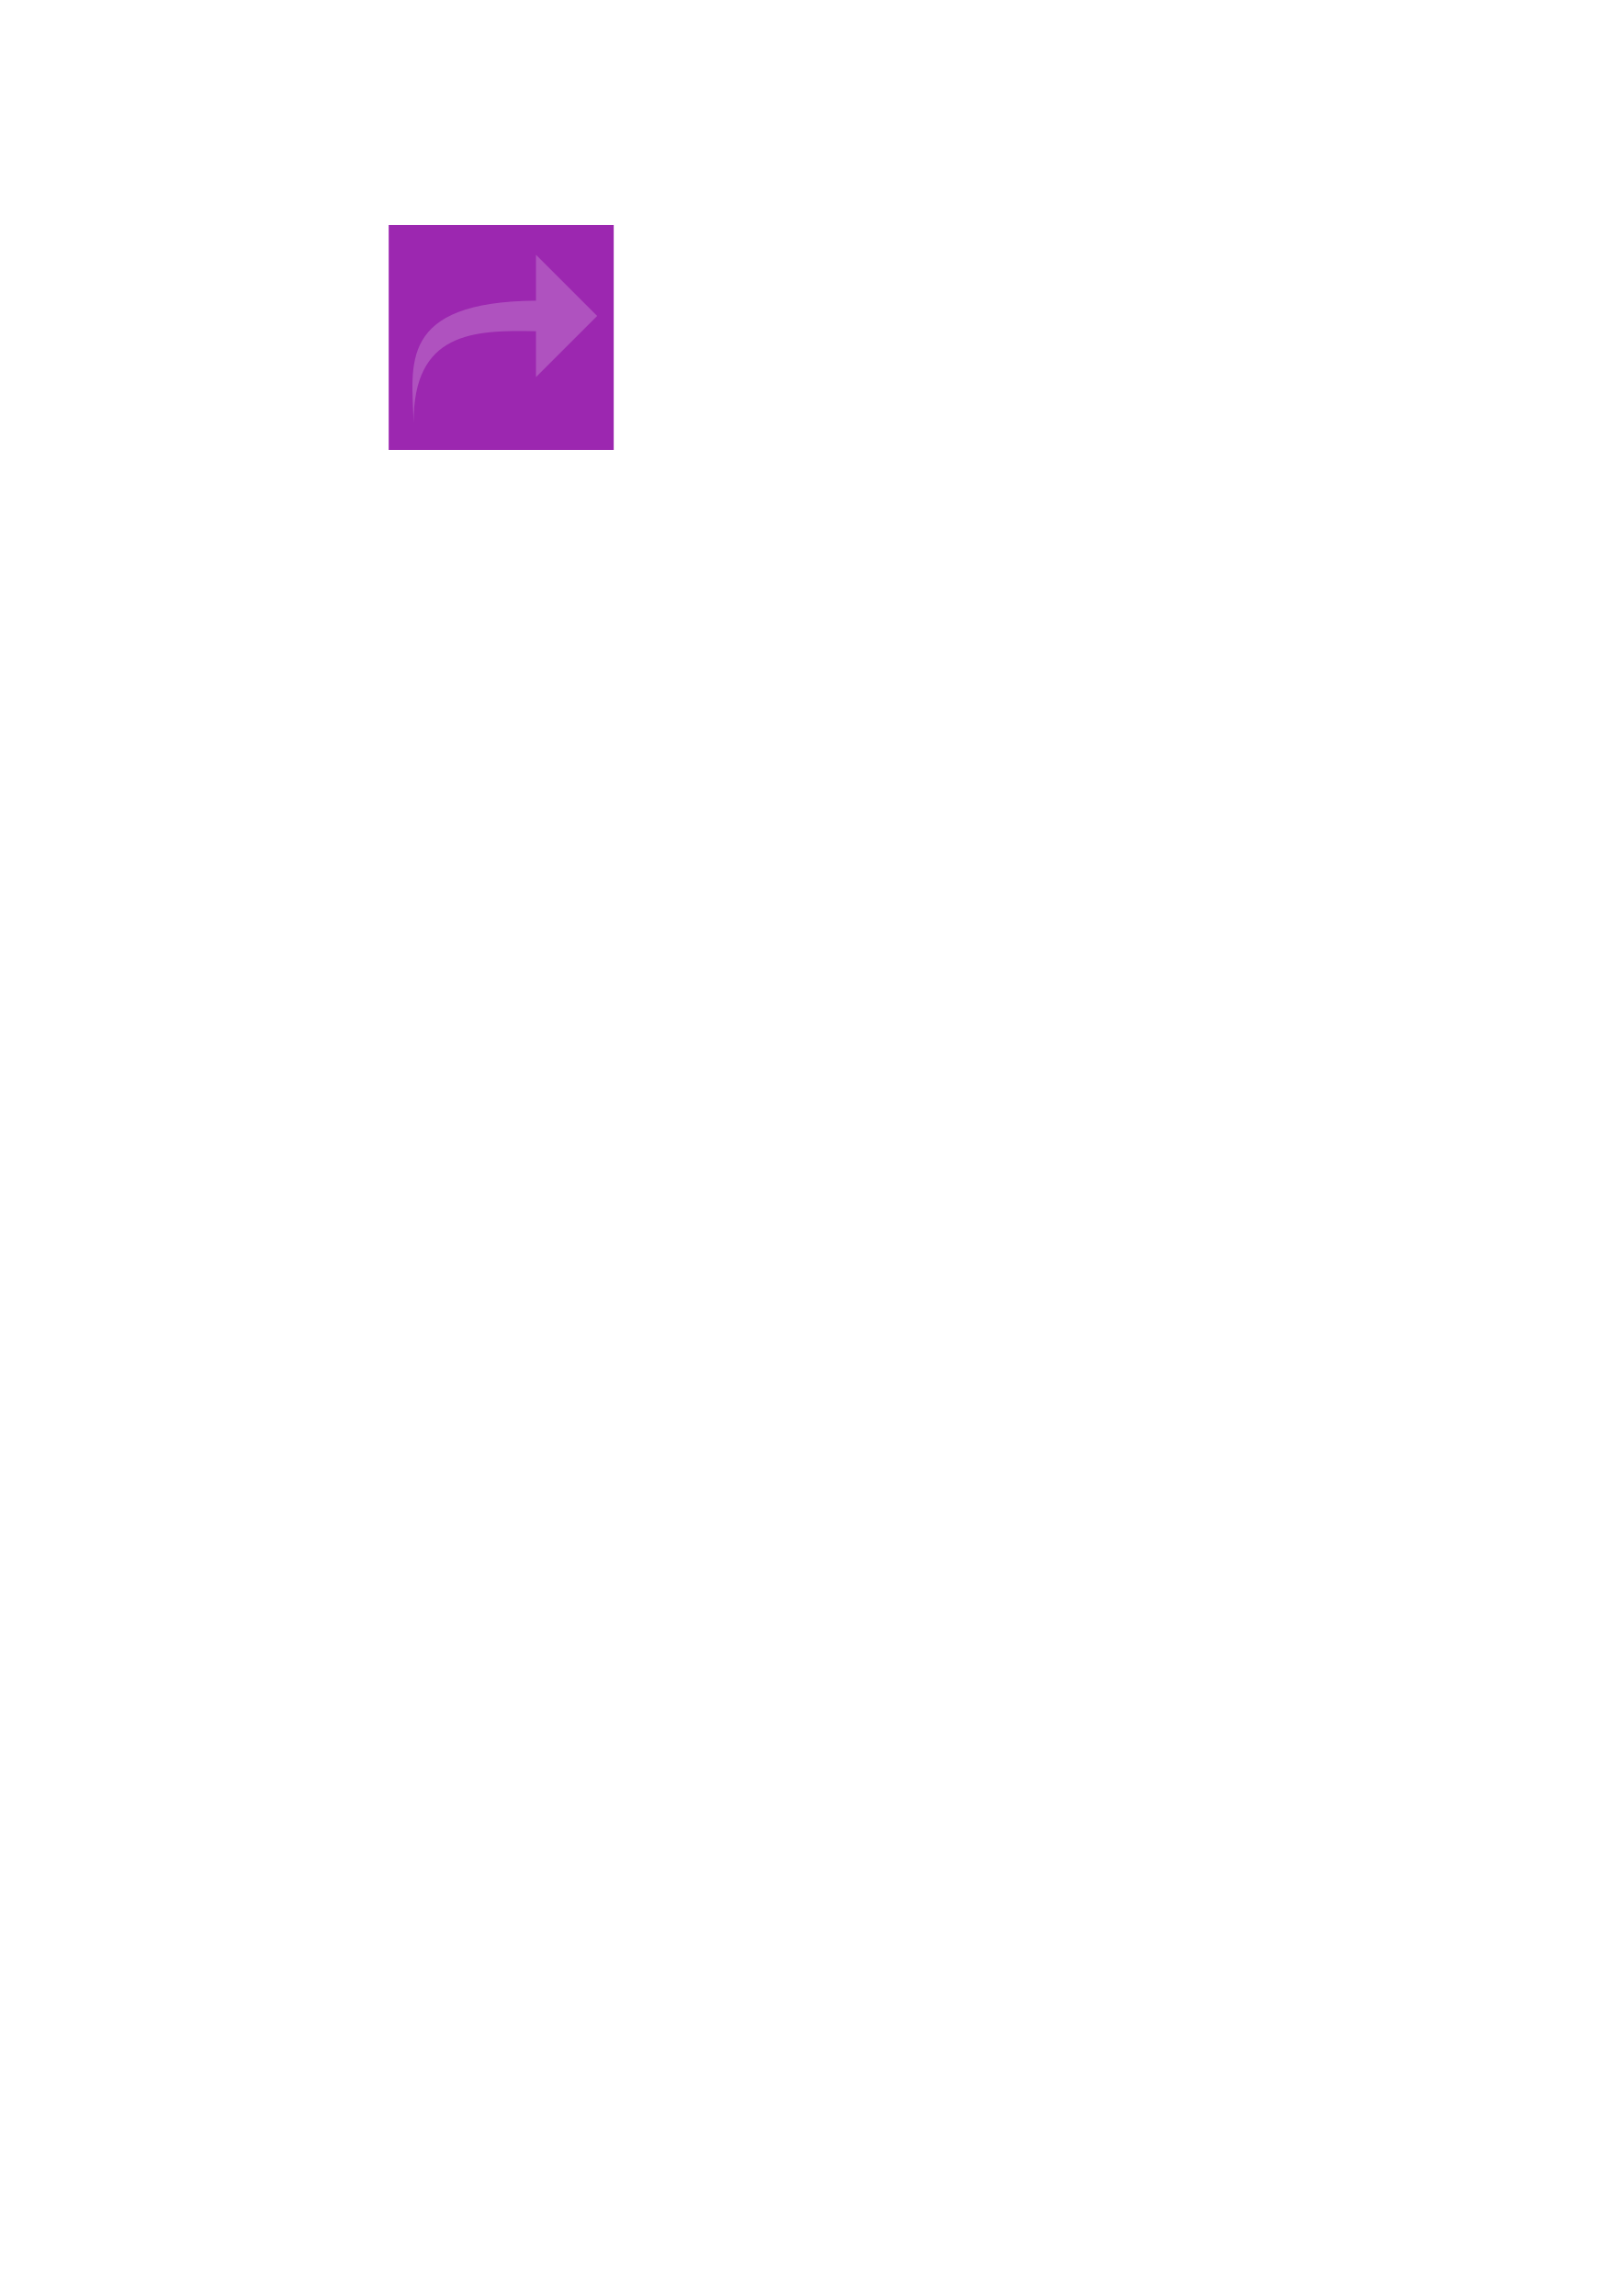
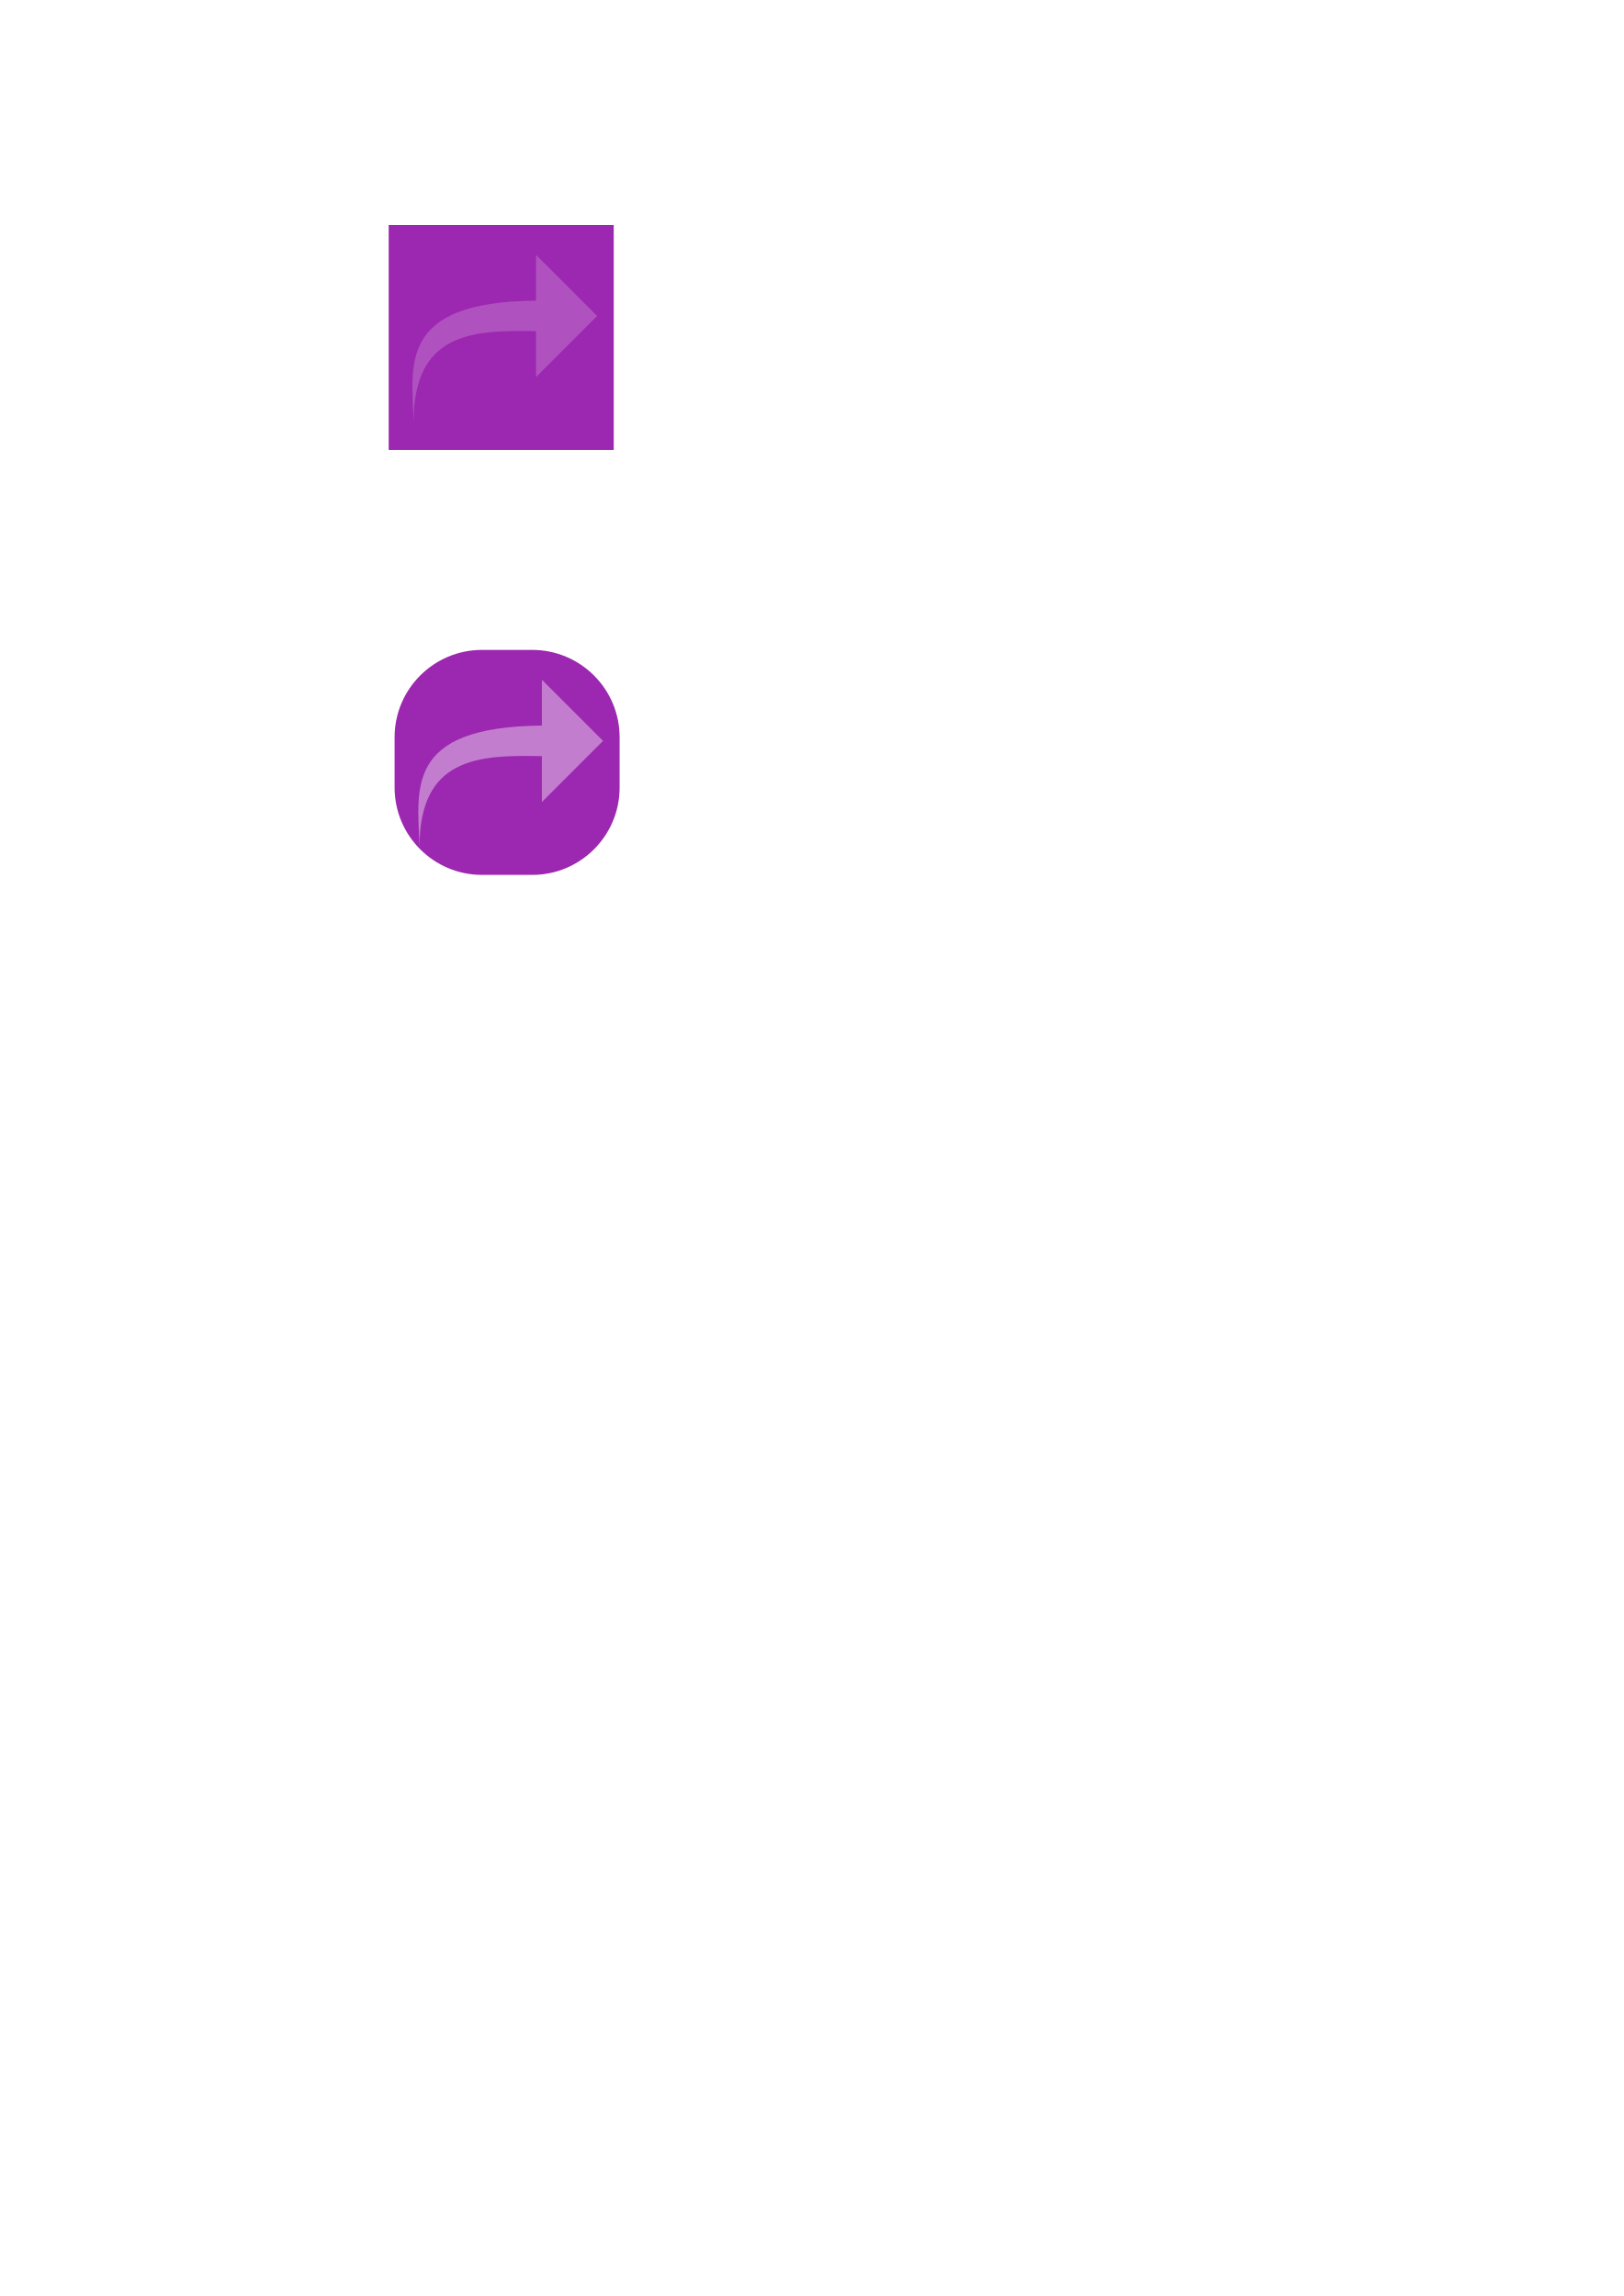
- <svg xmlns="http://www.w3.org/2000/svg" id="svg8" version="1.1" viewBox="0 0 210 297" height="297mm" width="210mm">
+ <svg xmlns="http://www.w3.org/2000/svg" width="210mm" height="297mm" viewBox="0 0 210 297" version="1.1" id="svg8">
  <defs id="defs2" />
  <g id="layer1">
-     <rect transform="scale(1,-1)" y="-58.208" x="50.271" height="29.104" width="29.104" id="rect12" style="fill:#9c27b0;stroke:none;stroke-width:6;fill-opacity:1" />
-     <path id="path14" d="m 77.232,40.871 -7.911,-7.911 v 5.933 c -17.908,0.148 -16.05,8.316 -15.821,15.821 -0.074,-11.776 7.724,-12.04 15.821,-11.866 v 5.933 z" style="fill:#af52bf;fill-opacity:1;stroke:none;stroke-width:0.396px;stroke-linecap:butt;stroke-linejoin:miter;stroke-opacity:1" />
+     <rect style="fill:#9c27b0;stroke:none;stroke-width:6;fill-opacity:1" id="rect12" width="29.104" height="29.104" x="50.271" y="-58.208" transform="scale(1,-1)" />
+     <path style="fill:#af52bf;fill-opacity:1;stroke:none;stroke-width:0.396px;stroke-linecap:butt;stroke-linejoin:miter;stroke-opacity:1" d="m 77.232,40.871 -7.911,-7.911 v 5.933 c -17.908,0.148 -16.05,8.316 -15.821,15.821 -0.074,-11.776 7.724,-12.04 15.821,-11.866 v 5.933 z" id="path14" />
+     <rect ry="11.308" transform="scale(1,-1)" y="-113.173" x="51.034" height="29.104" width="29.104" id="rect885" style="fill:#9c27b0;fill-opacity:1;stroke:none;stroke-width:6" />
+     <path id="path887" d="m 77.995,95.836 -7.911,-7.911 v 5.933 C 52.176,94.006 54.034,102.174 54.263,109.68 54.189,97.904 61.987,97.639 70.084,97.814 v 5.933 z" style="fill:#c27dcf;fill-opacity:1;stroke:none;stroke-width:0.396px;stroke-linecap:butt;stroke-linejoin:miter;stroke-opacity:1" />
  </g>
</svg>
